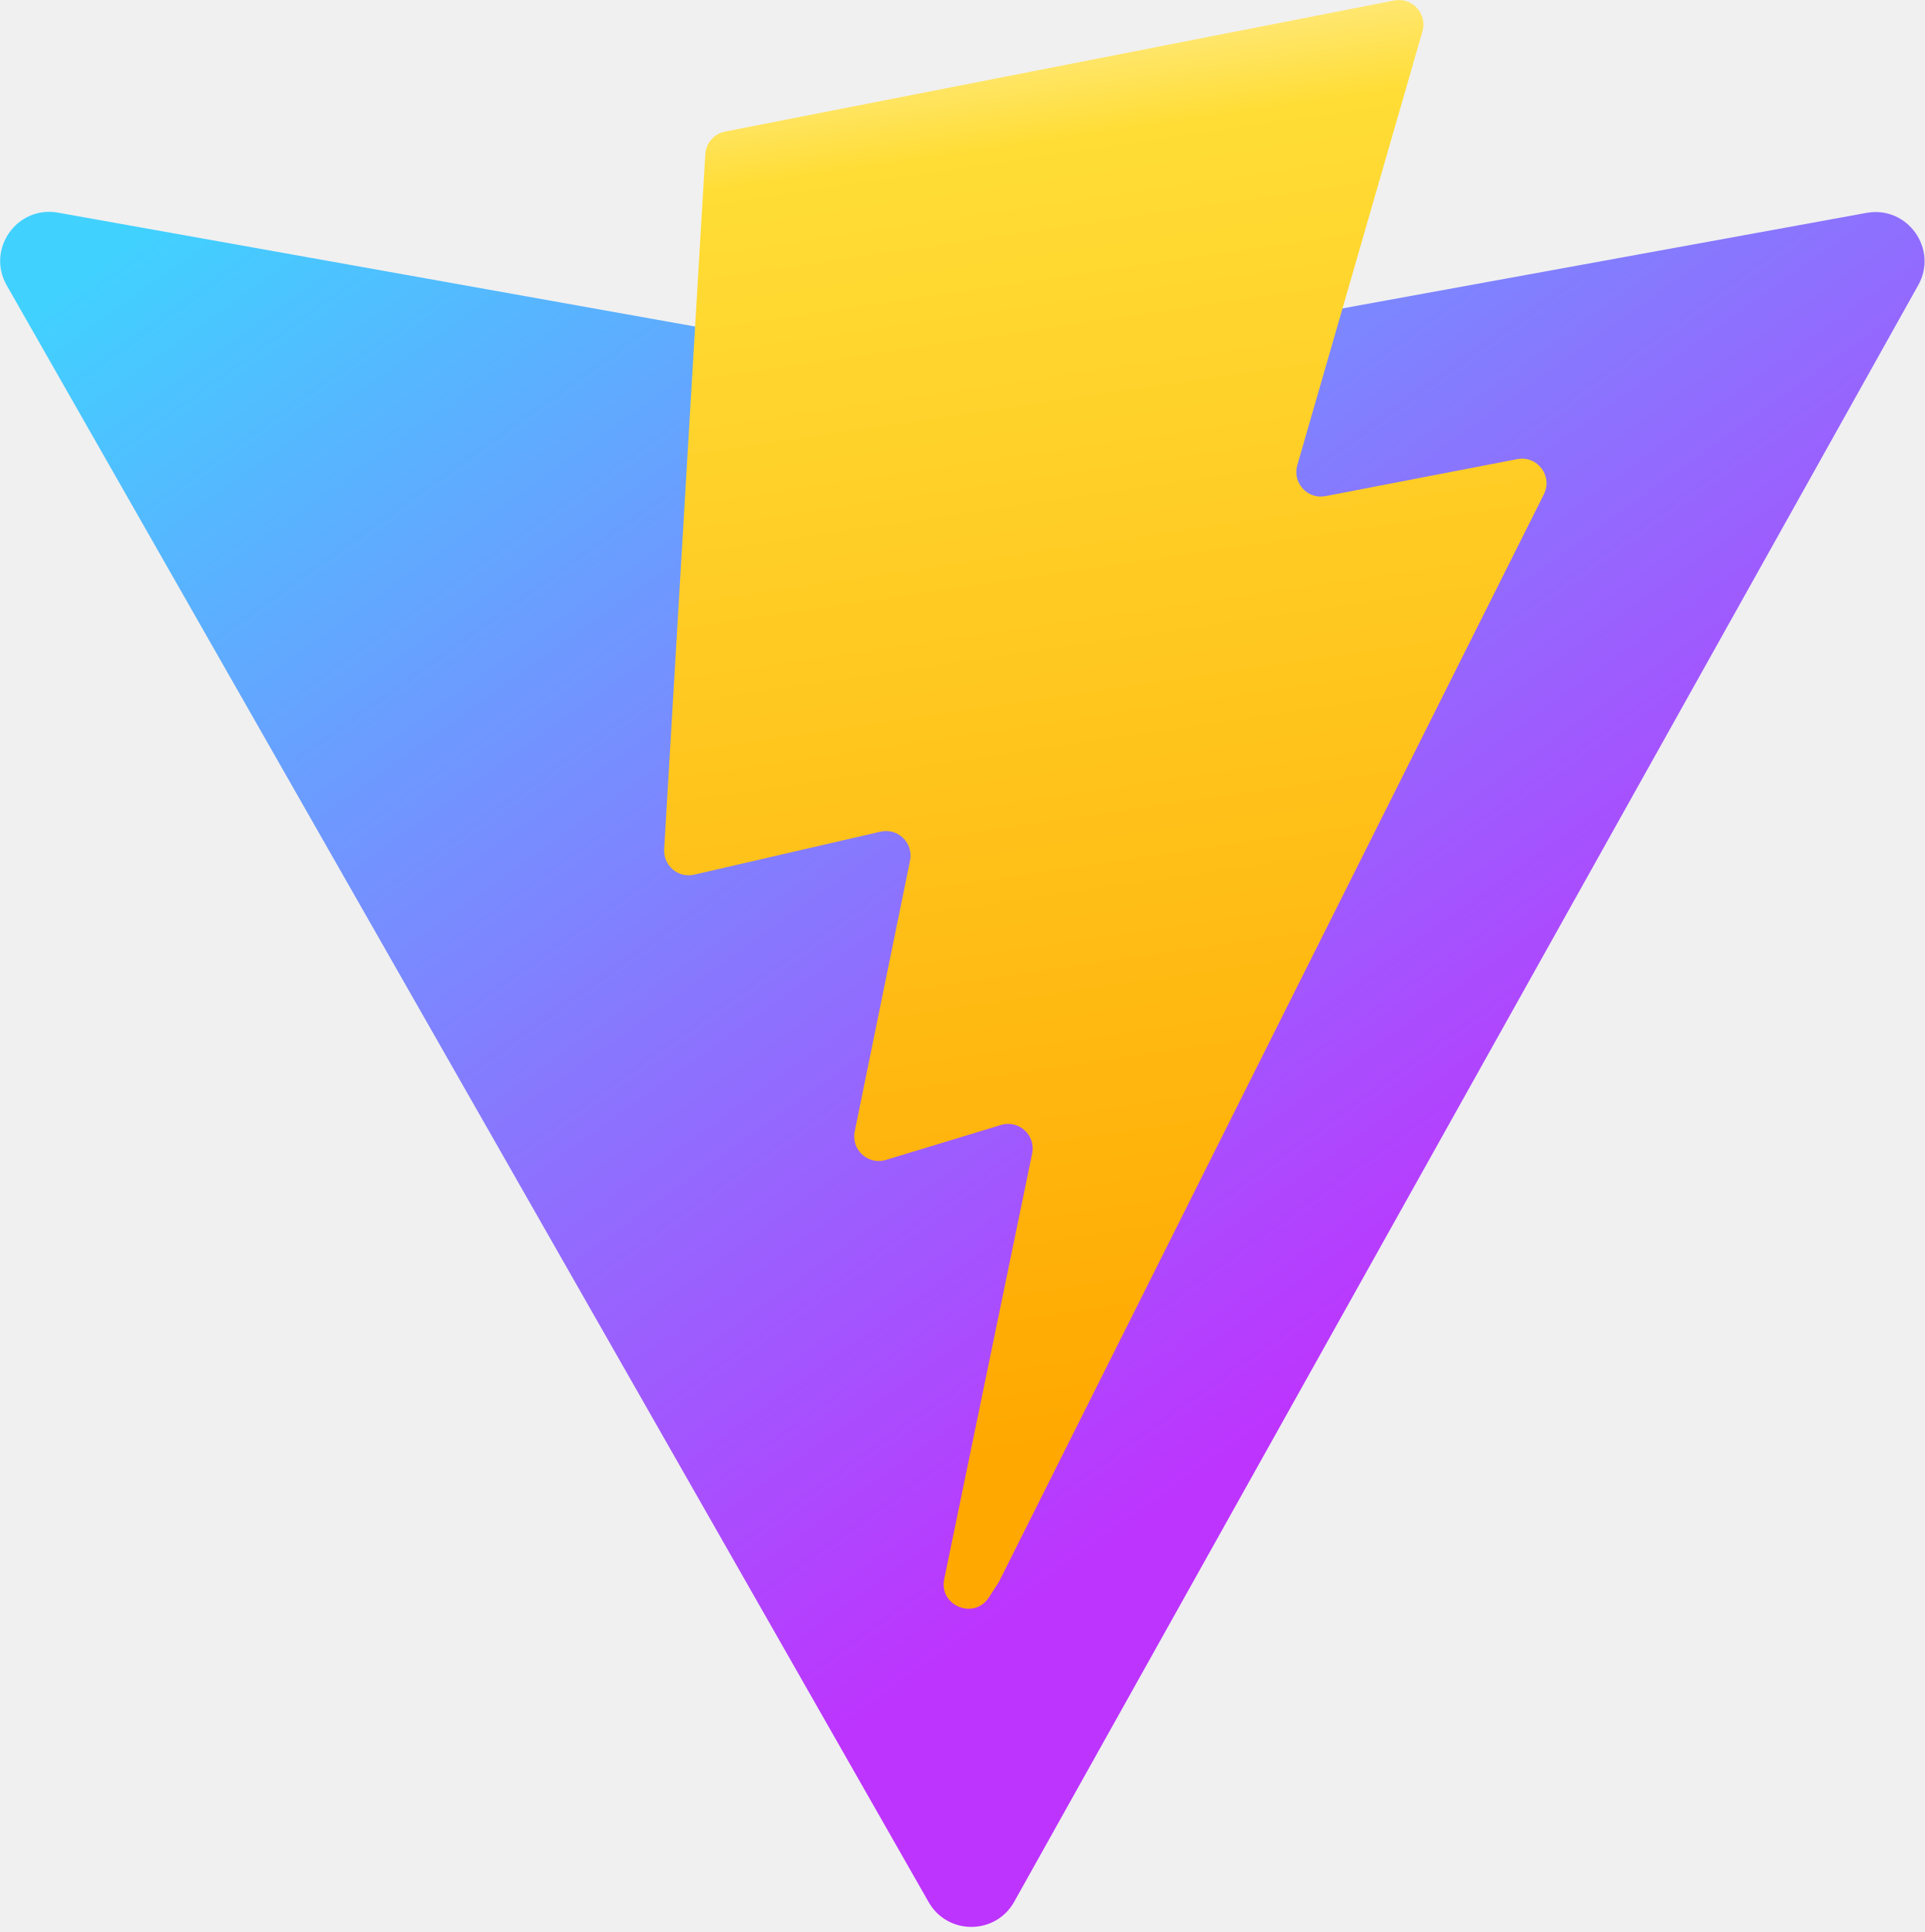
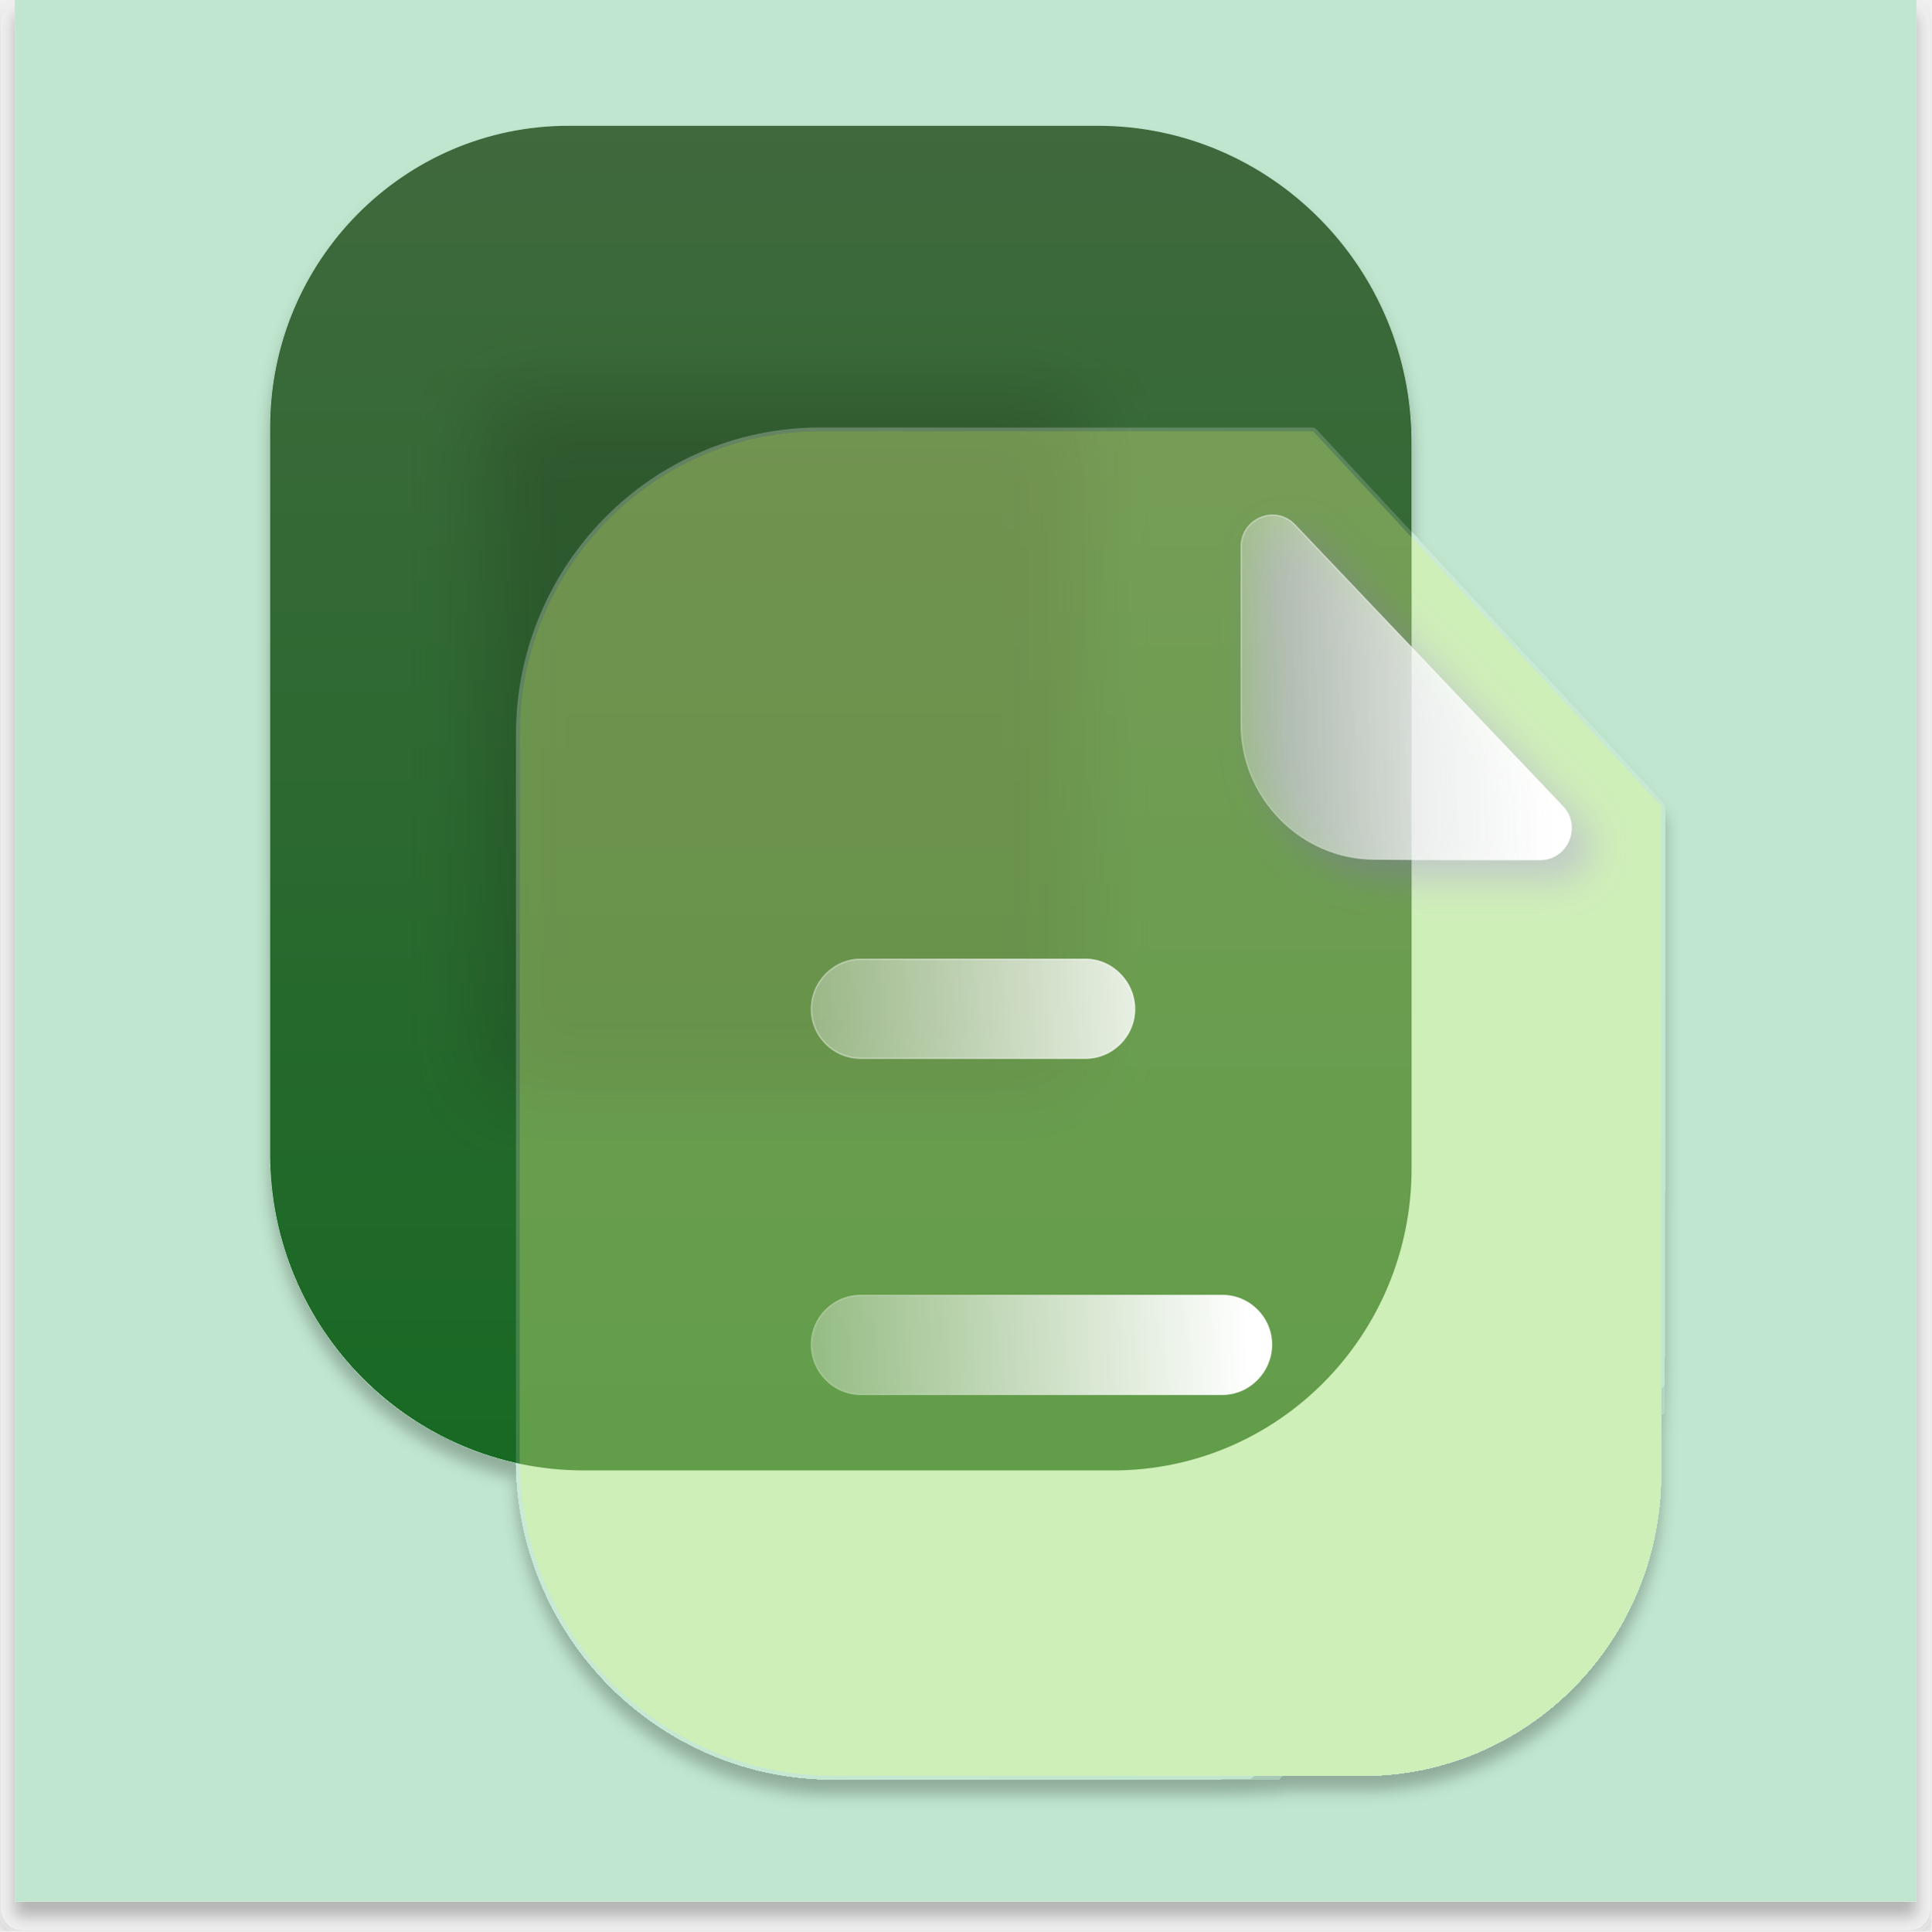
- <svg xmlns="http://www.w3.org/2000/svg" aria-hidden="true" role="img" class="iconify iconify--logos" width="31.88" height="32" preserveAspectRatio="xMidYMid meet" viewBox="0 0 256 257">
+ <svg xmlns="http://www.w3.org/2000/svg" width="522" height="522" viewBox="0 0 522 522" fill="none">
+   <g filter="url(#filter0_d_10_50)">
+     <g filter="url(#filter1_d_10_50)">
+       <rect x="4" width="514" height="514" fill="#C0E6CF" />
+     </g>
+     <g filter="url(#filter2_d_10_50)">
+       <path fill-rule="evenodd" clip-rule="evenodd" d="M381.544 135.315L381.544 119.591C381.544 72.343 343.448 34 296.726 34L153.685 34C109.12 34 73 70.526 73 115.593L73 296.135L73 311.859C73 359.107 111.096 397.45 157.818 397.45H300.859C345.425 397.45 381.544 360.924 381.544 315.857V135.315Z" fill="url(#paint0_linear_10_50)" />
+       <g opacity="0.5" filter="url(#filter3_f_10_50)">
+         <rect x="131.329" y="295.313" width="188.681" height="161.526" rx="5" transform="rotate(-90 131.329 295.313)" fill="#192612" fill-opacity="0.5" />
+       </g>
+       <g filter="url(#filter4_b_10_50)">
+         <path d="M221.5 116.557L354.935 116.557L449 217.865L449 398.407C449 443.474 412.88 480 368.315 480H225.274C178.552 480 140.456 441.657 140.456 394.409L140.456 198.513C140.456 153.446 176.755 116.557 221.5 116.557Z" fill="#EBFF90" fill-opacity="0.35" />
+         <path d="M355.301 116.216C355.207 116.115 355.074 116.057 354.935 116.057L221.5 116.057C176.473 116.057 139.956 153.176 139.956 198.513L139.956 394.409C139.956 441.929 178.272 480.5 225.274 480.5H368.315C413.162 480.5 449.5 443.745 449.5 398.407L449.5 217.865C449.5 217.739 449.452 217.617 449.366 217.525L355.301 116.216Z" stroke="url(#paint1_linear_10_50)" stroke-linecap="round" stroke-linejoin="round" />
+       </g>
+       <mask id="path-6-inside-1_10_50" fill="white">
+         <path fill-rule="evenodd" clip-rule="evenodd" d="M293.367 259.129H232.628C225.26 259.129 219.151 265.307 219.151 272.758C219.151 280.209 225.26 286.205 232.628 286.205H293.367C300.734 286.205 306.844 280.209 306.844 272.758C306.844 265.307 300.734 259.129 293.367 259.129ZM232.628 377.061H330.385C337.753 377.061 343.863 370.883 343.863 363.432C343.863 355.981 337.753 349.985 330.385 349.985H232.628C225.261 349.985 219.151 355.981 219.151 363.432C219.151 370.883 225.261 377.061 232.628 377.061Z" />
+       </mask>
+       <path fill-rule="evenodd" clip-rule="evenodd" d="M293.367 259.129H232.628C225.26 259.129 219.151 265.307 219.151 272.758C219.151 280.209 225.26 286.205 232.628 286.205H293.367C300.734 286.205 306.844 280.209 306.844 272.758C306.844 265.307 300.734 259.129 293.367 259.129ZM232.628 377.061H330.385C337.753 377.061 343.863 370.883 343.863 363.432C343.863 355.981 337.753 349.985 330.385 349.985H232.628C225.261 349.985 219.151 355.981 219.151 363.432C219.151 370.883 225.261 377.061 232.628 377.061Z" fill="url(#paint2_linear_10_50)" />
+       <path d="M232.628 259.529H293.367V258.729H232.628V259.529ZM219.551 272.758C219.551 265.524 225.486 259.529 232.628 259.529V258.729C225.035 258.729 218.751 265.091 218.751 272.758H219.551ZM232.628 285.805C225.479 285.805 219.551 279.985 219.551 272.758H218.751C218.751 280.432 225.042 286.605 232.628 286.605V285.805ZM293.367 285.805H232.628V286.605H293.367V285.805ZM306.444 272.758C306.444 279.985 300.516 285.805 293.367 285.805V286.605C300.952 286.605 307.244 280.432 307.244 272.758H306.444ZM293.367 259.529C300.509 259.529 306.444 265.524 306.444 272.758H307.244C307.244 265.091 300.959 258.729 293.367 258.729V259.529ZM330.385 376.661H232.628V377.461H330.385V376.661ZM343.463 363.432C343.463 370.666 337.528 376.661 330.385 376.661V377.461C337.978 377.461 344.263 371.099 344.263 363.432H343.463ZM330.385 350.385C337.535 350.385 343.463 356.205 343.463 363.432H344.263C344.263 355.758 337.971 349.585 330.385 349.585V350.385ZM232.628 350.385H330.385V349.585H232.628V350.385ZM219.551 363.432C219.551 356.205 225.479 350.385 232.628 350.385V349.585C225.043 349.585 218.751 355.758 218.751 363.432H219.551ZM232.628 376.661C225.486 376.661 219.551 370.666 219.551 363.432H218.751C218.751 371.099 225.036 377.461 232.628 377.461V376.661Z" fill="url(#paint3_linear_10_50)" mask="url(#path-6-inside-1_10_50)" />
+       <g filter="url(#filter5_bd_10_50)">
+         <mask id="path-8-inside-2_10_50" fill="white">
+           <path d="M371.572 232.375C384.097 232.503 401.51 232.557 416.281 232.503C423.846 232.484 427.692 223.344 422.445 217.838C403.468 197.885 369.523 162.176 350.098 141.751C344.725 136.099 335.326 139.988 335.326 147.82V195.722C335.326 215.821 351.697 232.375 371.572 232.375" />
+         </mask>
+         <path d="M371.572 232.375C384.097 232.503 401.51 232.557 416.281 232.503C423.846 232.484 427.692 223.344 422.445 217.838C403.468 197.885 369.523 162.176 350.098 141.751C344.725 136.099 335.326 139.988 335.326 147.82V195.722C335.326 215.821 351.697 232.375 371.572 232.375" fill="url(#paint4_linear_10_50)" />
+         <path d="M416.281 232.503L416.28 232.103L416.279 232.103L416.281 232.503ZM422.445 217.838L422.155 218.113L422.155 218.114L422.445 217.838ZM350.098 141.751L349.808 142.026L349.808 142.026L350.098 141.751ZM371.568 232.775C384.095 232.903 401.509 232.957 416.282 232.903L416.279 232.103C401.51 232.157 384.099 232.103 371.576 231.975L371.568 232.775ZM416.282 232.903C424.206 232.884 428.219 223.317 422.734 217.562L422.155 218.114C427.165 223.371 423.487 232.085 416.28 232.103L416.282 232.903ZM422.734 217.562C403.755 197.606 369.816 161.904 350.387 141.475L349.808 142.026C369.23 162.449 403.181 198.163 422.155 218.113L422.734 217.562ZM350.387 141.475C344.755 135.551 334.926 139.642 334.926 147.82H335.726C335.726 140.334 344.694 136.648 349.808 142.026L350.387 141.475ZM334.926 147.82V195.722H335.726V147.82H334.926ZM334.926 195.722C334.926 216.037 351.472 232.775 371.572 232.775V231.975C351.922 231.975 335.726 215.604 335.726 195.722H334.926Z" fill="url(#paint5_linear_10_50)" mask="url(#path-8-inside-2_10_50)" />
+       </g>
+     </g>
+   </g>
  <defs>
-     <linearGradient id="IconifyId1813088fe1fbc01fb466" x1="-.828%" x2="57.636%" y1="7.652%" y2="78.411%">
-       <stop offset="0%" stop-color="#41D1FF" />
-       <stop offset="100%" stop-color="#BD34FE" />
+     <filter id="filter0_d_10_50" x="0" y="0" width="522" height="522" filterUnits="userSpaceOnUse" color-interpolation-filters="sRGB">
+       <feFlood flood-opacity="0" result="BackgroundImageFix" />
+       <feColorMatrix in="SourceAlpha" type="matrix" values="0 0 0 0 0 0 0 0 0 0 0 0 0 0 0 0 0 0 127 0" result="hardAlpha" />
+       <feOffset dy="4" />
+       <feGaussianBlur stdDeviation="2" />
+       <feComposite in2="hardAlpha" operator="out" />
+       <feColorMatrix type="matrix" values="0 0 0 0 0 0 0 0 0 0 0 0 0 0 0 0 0 0 0.25 0" />
+       <feBlend mode="normal" in2="BackgroundImageFix" result="effect1_dropShadow_10_50" />
+       <feBlend mode="normal" in="SourceGraphic" in2="effect1_dropShadow_10_50" result="shape" />
+     </filter>
+     <filter id="filter1_d_10_50" x="0" y="0" width="522" height="522" filterUnits="userSpaceOnUse" color-interpolation-filters="sRGB">
+       <feFlood flood-opacity="0" result="BackgroundImageFix" />
+       <feColorMatrix in="SourceAlpha" type="matrix" values="0 0 0 0 0 0 0 0 0 0 0 0 0 0 0 0 0 0 127 0" result="hardAlpha" />
+       <feOffset dy="4" />
+       <feGaussianBlur stdDeviation="2" />
+       <feComposite in2="hardAlpha" operator="out" />
+       <feColorMatrix type="matrix" values="0 0 0 0 0 0 0 0 0 0 0 0 0 0 0 0 0 0 0.25 0" />
+       <feBlend mode="normal" in2="BackgroundImageFix" result="effect1_dropShadow_10_50" />
+       <feBlend mode="normal" in="SourceGraphic" in2="effect1_dropShadow_10_50" result="shape" />
+     </filter>
+     <filter id="filter2_d_10_50" x="69" y="34" width="385" height="455" filterUnits="userSpaceOnUse" color-interpolation-filters="sRGB">
+       <feFlood flood-opacity="0" result="BackgroundImageFix" />
+       <feColorMatrix in="SourceAlpha" type="matrix" values="0 0 0 0 0 0 0 0 0 0 0 0 0 0 0 0 0 0 127 0" result="hardAlpha" />
+       <feOffset dy="4" />
+       <feGaussianBlur stdDeviation="2" />
+       <feComposite in2="hardAlpha" operator="out" />
+       <feColorMatrix type="matrix" values="0 0 0 0 0 0 0 0 0 0 0 0 0 0 0 0 0 0 0.25 0" />
+       <feBlend mode="normal" in2="BackgroundImageFix" result="effect1_dropShadow_10_50" />
+       <feBlend mode="normal" in="SourceGraphic" in2="effect1_dropShadow_10_50" result="shape" />
+     </filter>
+     <filter id="filter3_f_10_50" x="110.329" y="85.633" width="203.526" height="230.681" filterUnits="userSpaceOnUse" color-interpolation-filters="sRGB">
+       <feFlood flood-opacity="0" result="BackgroundImageFix" />
+       <feBlend mode="normal" in="SourceGraphic" in2="BackgroundImageFix" result="shape" />
+       <feGaussianBlur stdDeviation="10.5" result="effect1_foregroundBlur_10_50" />
+     </filter>
+     <filter id="filter4_b_10_50" x="115.456" y="91.557" width="358.544" height="413.443" filterUnits="userSpaceOnUse" color-interpolation-filters="sRGB">
+       <feFlood flood-opacity="0" result="BackgroundImageFix" />
+       <feGaussianBlur in="BackgroundImageFix" stdDeviation="12" />
+       <feComposite in2="SourceAlpha" operator="in" result="effect1_backgroundBlur_10_50" />
+       <feBlend mode="normal" in="SourceGraphic" in2="effect1_backgroundBlur_10_50" result="shape" />
+     </filter>
+     <filter id="filter5_bd_10_50" x="320.326" y="124.071" width="119.539" height="123.452" filterUnits="userSpaceOnUse" color-interpolation-filters="sRGB">
+       <feFlood flood-opacity="0" result="BackgroundImageFix" />
+       <feGaussianBlur in="BackgroundImageFix" stdDeviation="7.5" />
+       <feComposite in2="SourceAlpha" operator="in" result="effect1_backgroundBlur_10_50" />
+       <feColorMatrix in="SourceAlpha" type="matrix" values="0 0 0 0 0 0 0 0 0 0 0 0 0 0 0 0 0 0 127 0" result="hardAlpha" />
+       <feOffset dx="5" dy="5" />
+       <feGaussianBlur stdDeviation="5" />
+       <feColorMatrix type="matrix" values="0 0 0 0 0.577 0 0 0 0 0.359 0 0 0 0 0.938 0 0 0 0.25 0" />
+       <feBlend mode="normal" in2="effect1_backgroundBlur_10_50" result="effect2_dropShadow_10_50" />
+       <feBlend mode="normal" in="SourceGraphic" in2="effect2_dropShadow_10_50" result="shape" />
+     </filter>
+     <linearGradient id="paint0_linear_10_50" x1="294.46" y1="34" x2="294.46" y2="397.45" gradientUnits="userSpaceOnUse">
+       <stop stop-color="#40693D" />
+       <stop offset="1" stop-color="#186924" />
    </linearGradient>
-     <linearGradient id="IconifyId1813088fe1fbc01fb467" x1="43.376%" x2="50.316%" y1="2.242%" y2="89.03%">
-       <stop offset="0%" stop-color="#FFEA83" />
-       <stop offset="8.333%" stop-color="#FFDD35" />
-       <stop offset="100%" stop-color="#FFA800" />
+     <linearGradient id="paint1_linear_10_50" x1="189.571" y1="158.898" x2="426.436" y2="407.948" gradientUnits="userSpaceOnUse">
+       <stop stop-color="white" stop-opacity="0.25" />
+       <stop offset="1" stop-color="white" stop-opacity="0" />
+     </linearGradient>
+     <linearGradient id="paint2_linear_10_50" x1="335.021" y1="280.425" x2="196.121" y2="285.214" gradientUnits="userSpaceOnUse">
+       <stop stop-color="white" />
+       <stop offset="1" stop-color="white" stop-opacity="0.2" />
+     </linearGradient>
+     <linearGradient id="paint3_linear_10_50" x1="239.003" y1="272.868" x2="313.24" y2="370.099" gradientUnits="userSpaceOnUse">
+       <stop stop-color="white" stop-opacity="0.25" />
+       <stop offset="1" stop-color="white" stop-opacity="0" />
+     </linearGradient>
+     <linearGradient id="paint4_linear_10_50" x1="418.517" y1="155.947" x2="318.77" y2="159.063" gradientUnits="userSpaceOnUse">
+       <stop stop-color="white" />
+       <stop offset="1" stop-color="white" stop-opacity="0.2" />
+     </linearGradient>
+     <linearGradient id="paint5_linear_10_50" x1="349.579" y1="149.959" x2="409.679" y2="221.276" gradientUnits="userSpaceOnUse">
+       <stop stop-color="white" stop-opacity="0.25" />
+       <stop offset="1" stop-color="white" stop-opacity="0" />
    </linearGradient>
  </defs>
-   <path fill="url(#IconifyId1813088fe1fbc01fb466)" d="M255.153 37.938L134.897 252.976c-2.483 4.44-8.862 4.466-11.382.048L.875 37.958c-2.746-4.814 1.371-10.646 6.827-9.67l120.385 21.517a6.537 6.537 0 0 0 2.322-.004l117.867-21.483c5.438-.991 9.574 4.796 6.877 9.62Z" />
-   <path fill="url(#IconifyId1813088fe1fbc01fb467)" d="M185.432.063L96.44 17.501a3.268 3.268 0 0 0-2.634 3.014l-5.474 92.456a3.268 3.268 0 0 0 3.997 3.378l24.777-5.718c2.318-.535 4.413 1.507 3.936 3.838l-7.361 36.047c-.495 2.426 1.782 4.5 4.151 3.78l15.304-4.649c2.372-.72 4.652 1.36 4.15 3.788l-11.698 56.621c-.732 3.542 3.979 5.473 5.943 2.437l1.313-2.028l72.516-144.72c1.215-2.423-.88-5.186-3.54-4.672l-25.505 4.922c-2.396.462-4.435-1.77-3.759-4.114l16.646-57.705c.677-2.35-1.37-4.583-3.769-4.113Z" />
</svg>
